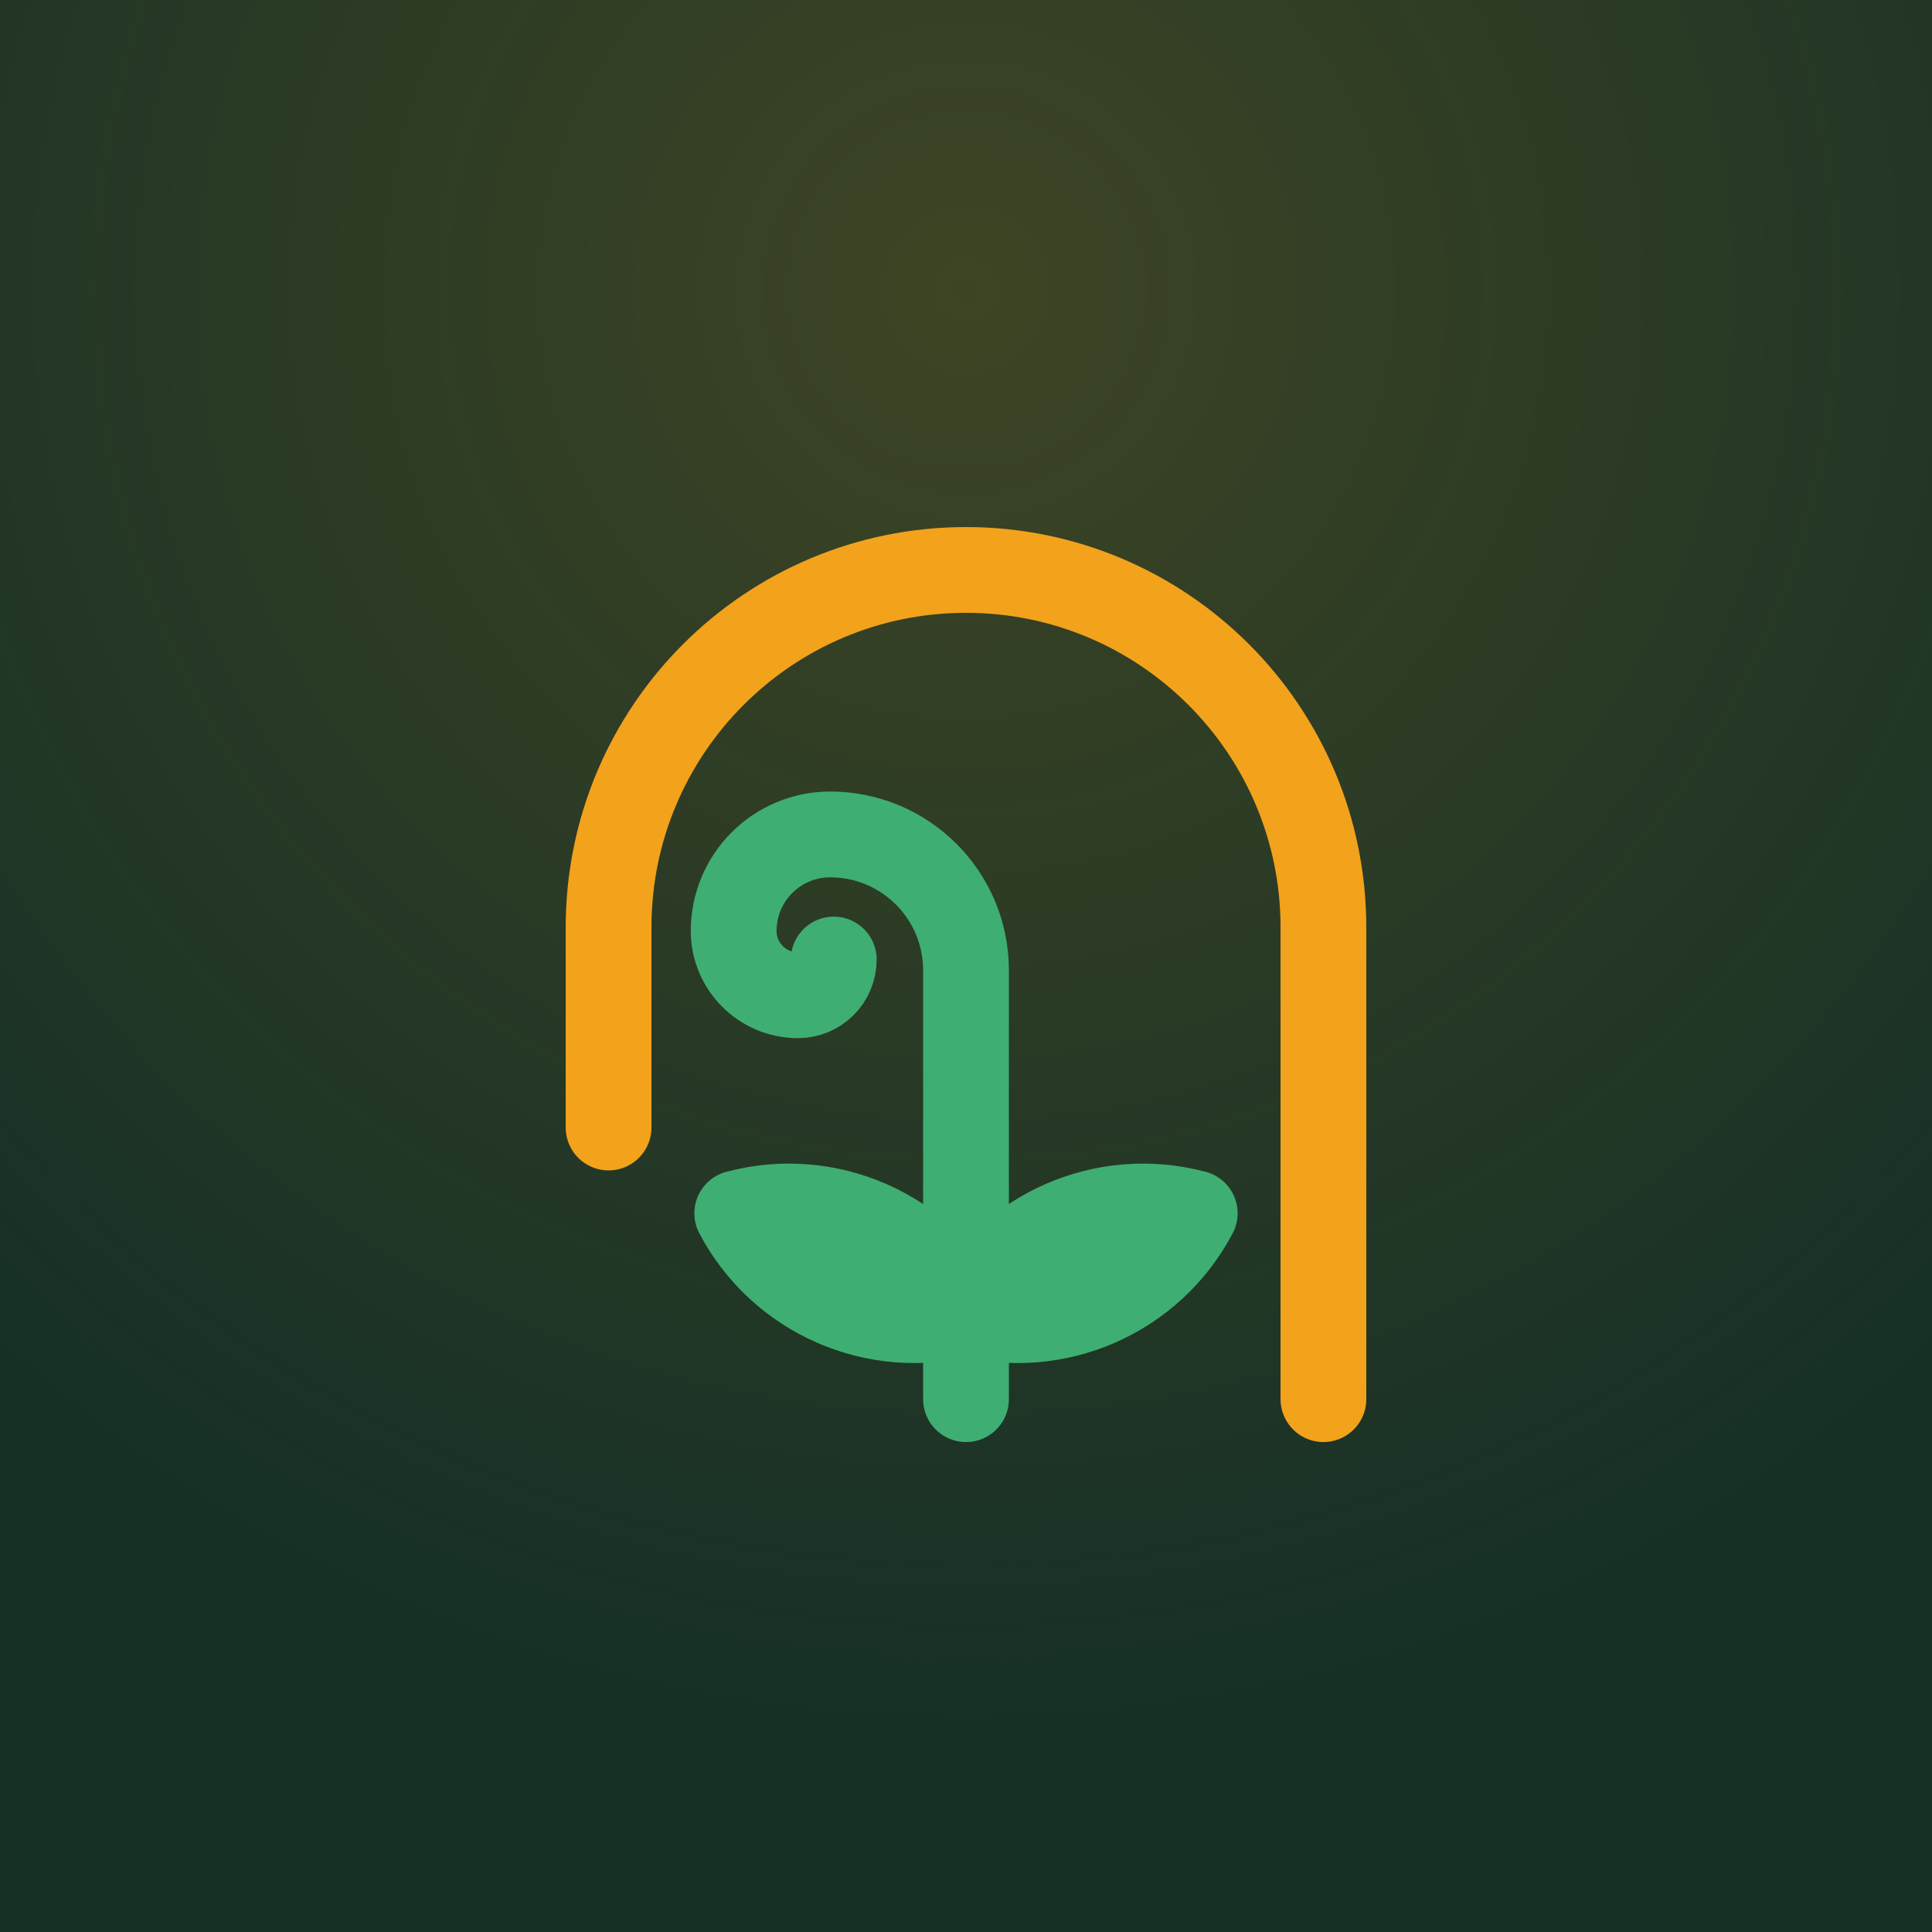
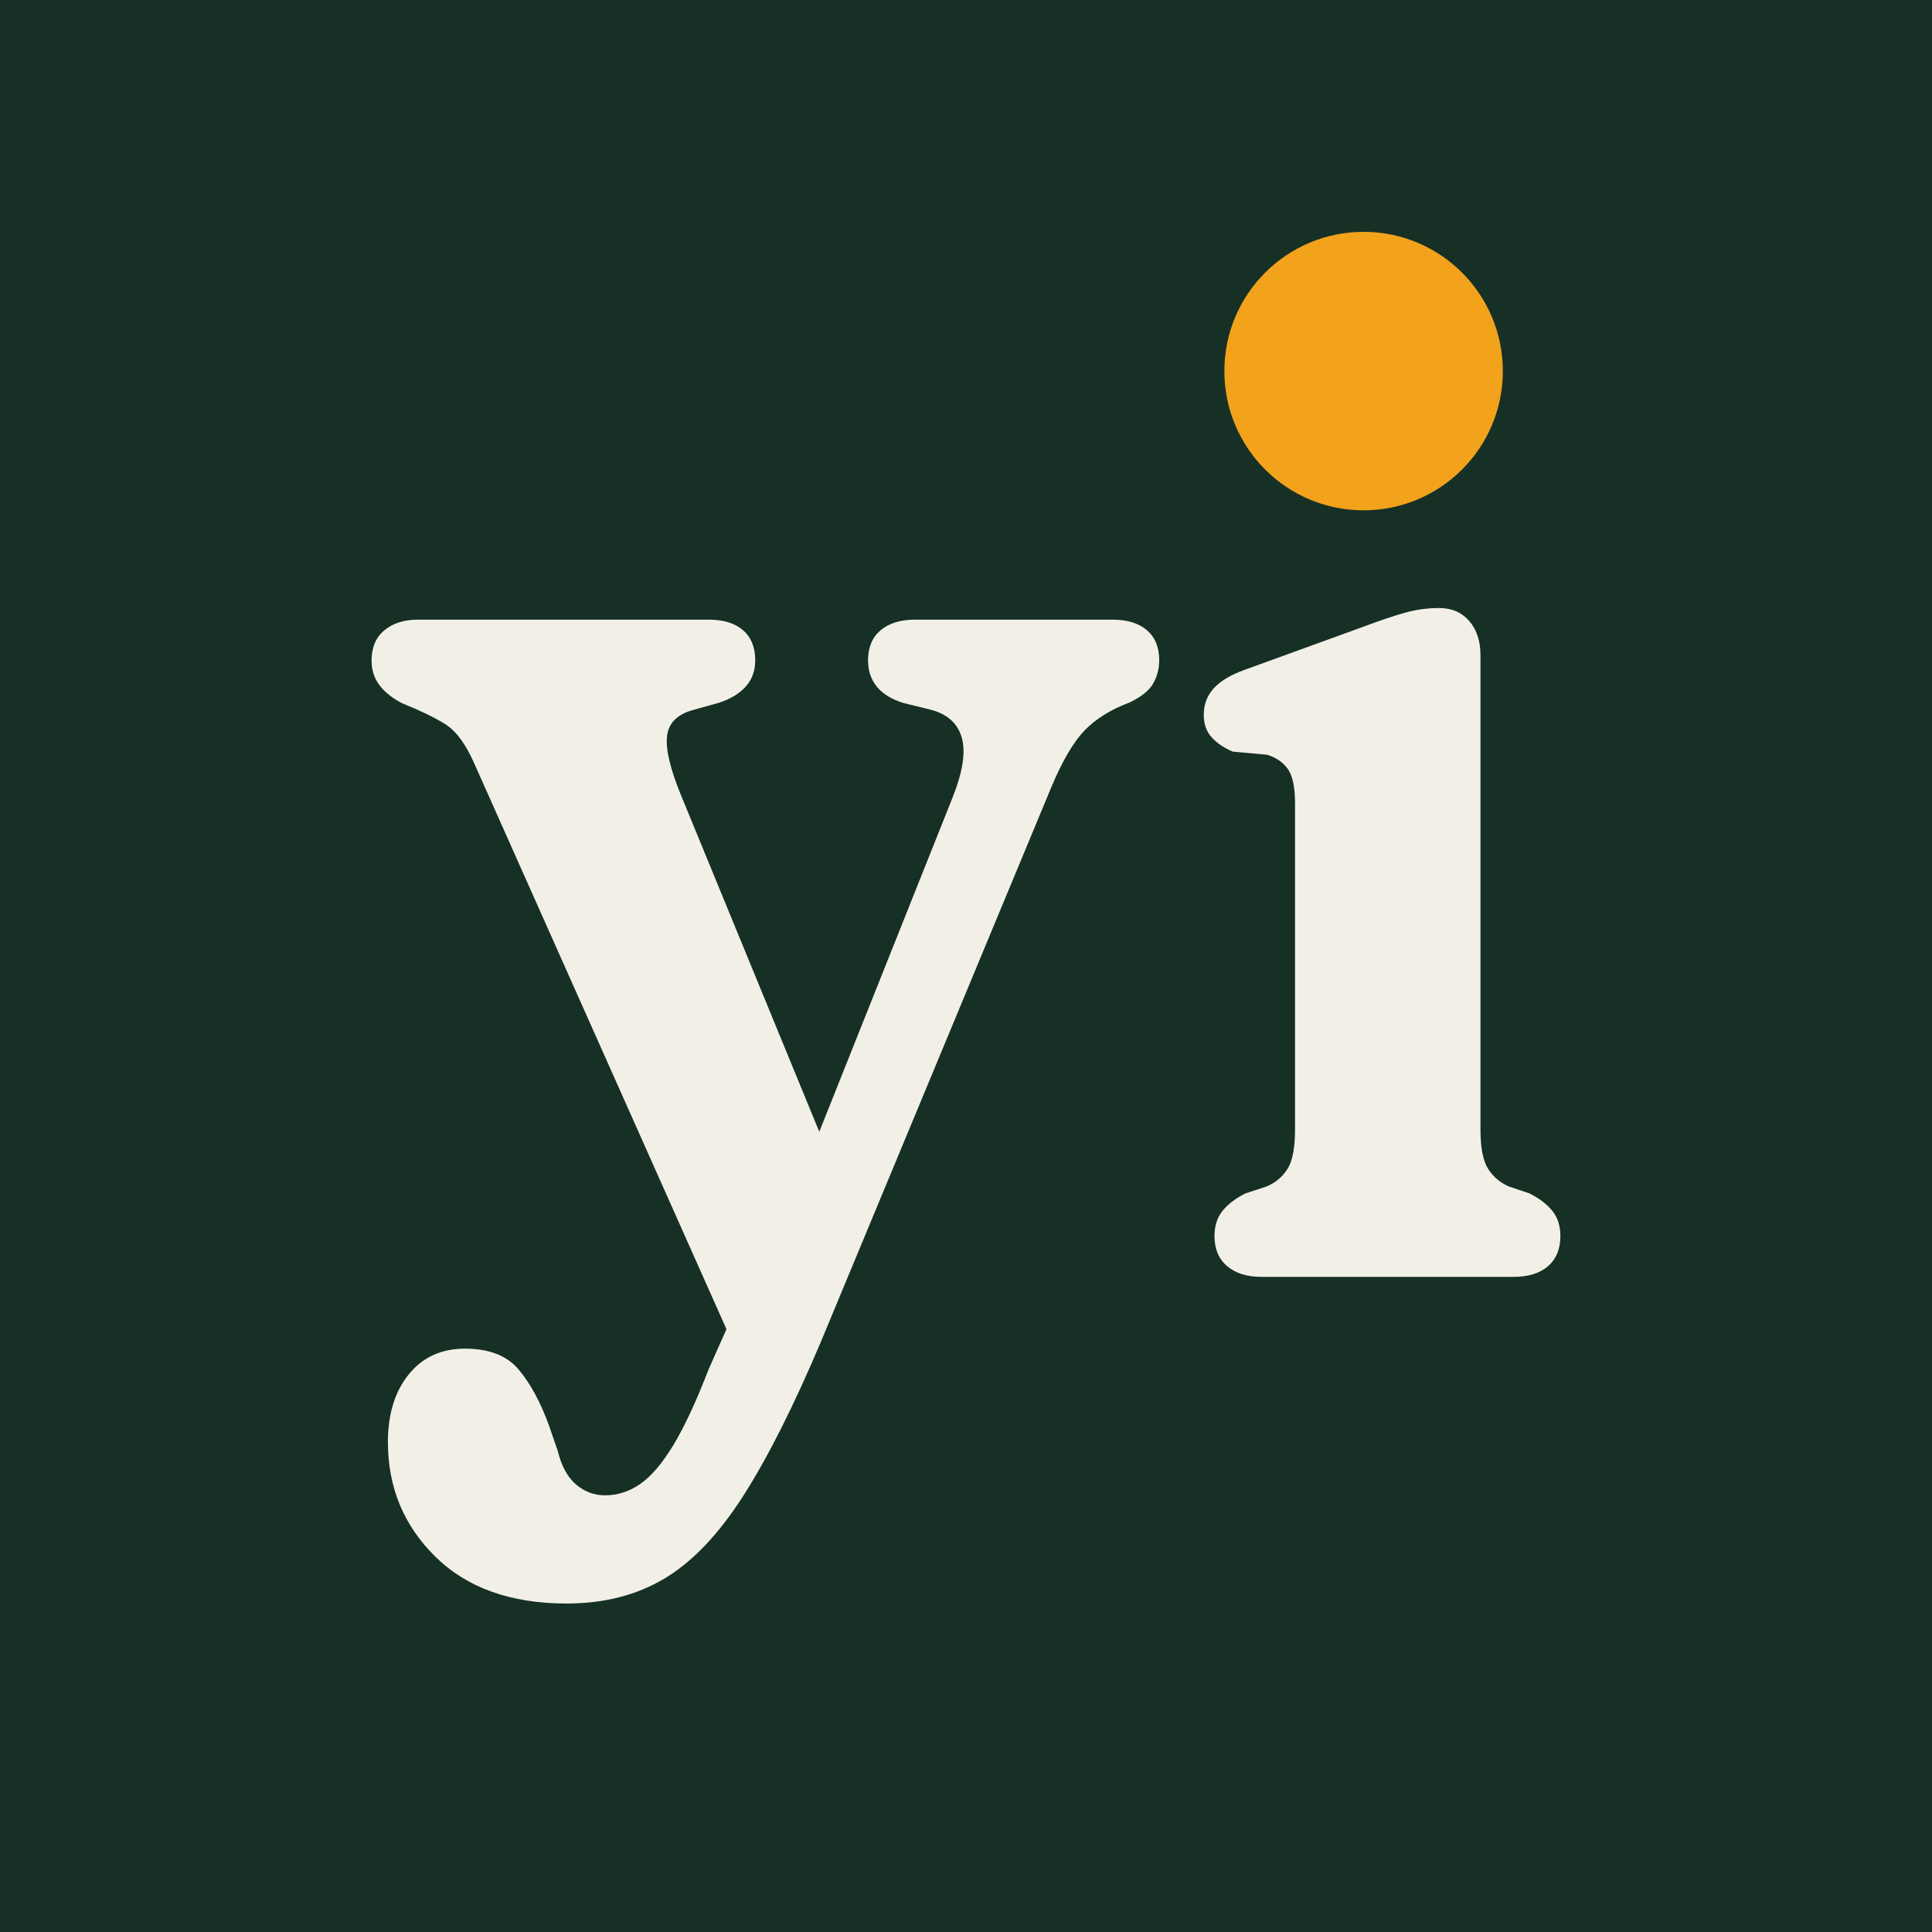
<svg xmlns="http://www.w3.org/2000/svg" viewBox="0 0 200 200">
-   <defs>
-     <radialGradient id="glow" cx="100" cy="30" r="150" gradientUnits="userSpaceOnUse">
-       <stop offset="0" stop-color="#F2A21B" stop-opacity=".18" />
-       <stop offset="1" stop-color="#F2A21B" stop-opacity="0" />
-     </radialGradient>
-   </defs>
-   <rect width="200" height="200" fill="#163026" />
-   <rect width="200" height="200" fill="url(#glow)" />
-   <g transform="translate(26 22) scale(.74)">
-     <g fill="none" stroke-linecap="round" stroke-linejoin="round" stroke-width="12">
-       <path stroke="#F2A21B" d="M150 166 V100 A50 50 0 0 0 50 100 V128" />
-       <path stroke="#3FAE73" d="M100 166 V106 A19 19 0 0 0 81 87 A13.5 13.5 0 0 0 67.5 100.5 A9 9 0 0 0 76.5 109.5 A5 5 0 0 0 81.5 104.5" />
-       <path stroke="#3FAE73" fill="#3FAE73" d="M100 154 A28 28 0 0 1 68 140 A28 28 0 0 1 100 154 M100 154 A28 28 0 0 0 132 140 A28 28 0 0 0 100 154" />
-     </g>
+   <rect width="200" height="200" rx="0" fill="#163026" />
+   <g transform="translate(37.95 132.18) scale(0.07225)">
+     <path fill="#F2F0E6" d="M691.963 -102.357 554.582 162.349 154.669 -734.738Q135.874 -777.901 111.679 -792.586Q87.483 -807.272 50.806 -821.884Q29.138 -833.297 18.134 -848.144Q7.129 -862.991 7.129 -882.868Q7.129 -911.083 25.387 -926.359Q43.645 -941.636 74.034 -941.636H490.208Q521.87 -941.636 539.354 -926.492Q556.839 -911.348 556.839 -883.31Q556.839 -860.888 543.173 -845.678Q529.507 -830.467 503.951 -822.282L467.865 -812.272Q433.253 -802.681 430.382 -774.06Q427.512 -745.439 451.272 -688.186ZM489.826 133.05 540.785 18.108 591.81 -65.454 839.841 -687.437Q861.297 -741.532 852.904 -772.09Q844.511 -802.647 809.415 -812.317L768.998 -822.282Q743.983 -830.027 731.233 -845.423Q718.483 -860.819 718.483 -883.31Q718.483 -911.314 736.533 -926.475Q754.584 -941.636 785.483 -941.636H1068.719Q1100.47 -941.636 1118.069 -926.492Q1135.669 -911.348 1135.669 -883.31Q1135.669 -866.085 1127.383 -850.811Q1119.097 -835.537 1093.657 -823.159Q1053.314 -808.119 1029.292 -783.501Q1005.27 -758.884 981.78 -703.307L651.265 92.169Q592.319 231.618 539.474 314.108Q486.628 396.599 426.697 432.316Q366.766 468.033 286.697 468.033Q166.873 468.033 98.705 401.101Q30.536 334.17 30.536 236.732Q30.536 176.702 60.348 139.781Q90.161 102.859 140.999 102.859Q192.87 102.859 218.106 133.036Q243.341 163.212 261.438 213.277L273.89 249.499Q281.863 281.981 300.136 297.509Q318.409 313.036 341.518 313.036Q368.489 313.036 392.046 296.768Q415.602 280.5 439.419 241.209Q463.235 201.918 489.826 133.05Z" />
+     <path fill="#F2F0E6" transform="translate(0 0)" d="M1595.959 -890.729V-211.369Q1595.959 -172.001 1606.821 -154.88Q1617.683 -137.758 1636.685 -129.486L1666.175 -119.565Q1687.333 -108.836 1698.89 -94.581Q1710.447 -80.326 1710.447 -58.325Q1710.447 -30.803 1692.852 -15.402Q1675.257 0.0 1643.472 0.0H1281.801Q1251.006 0.0 1232.934 -15.402Q1214.861 -30.803 1214.861 -58.325Q1214.861 -80.326 1226.418 -94.581Q1237.975 -108.836 1259.133 -119.565L1289.503 -129.486Q1308.986 -137.758 1319.625 -154.88Q1330.264 -172.001 1330.264 -211.369V-678.196Q1330.264 -713.586 1319.673 -728.049Q1309.083 -742.512 1289.876 -748.122L1241.21 -752.514Q1222.271 -760.407 1210.885 -772.946Q1199.499 -785.484 1199.499 -805.362Q1199.499 -827.48 1213.756 -843.224Q1228.013 -858.967 1258.107 -869.776L1429.732 -932.076Q1463.202 -944.64 1487.316 -951.46Q1511.431 -958.281 1537.088 -958.281Q1563.708 -958.281 1579.833 -939.729Q1595.959 -921.177 1595.959 -890.729Z" />
+     <circle fill="#F2A21B" cx="1428.5" cy="-1297.8" r="199.5" />
  </g>
</svg>
